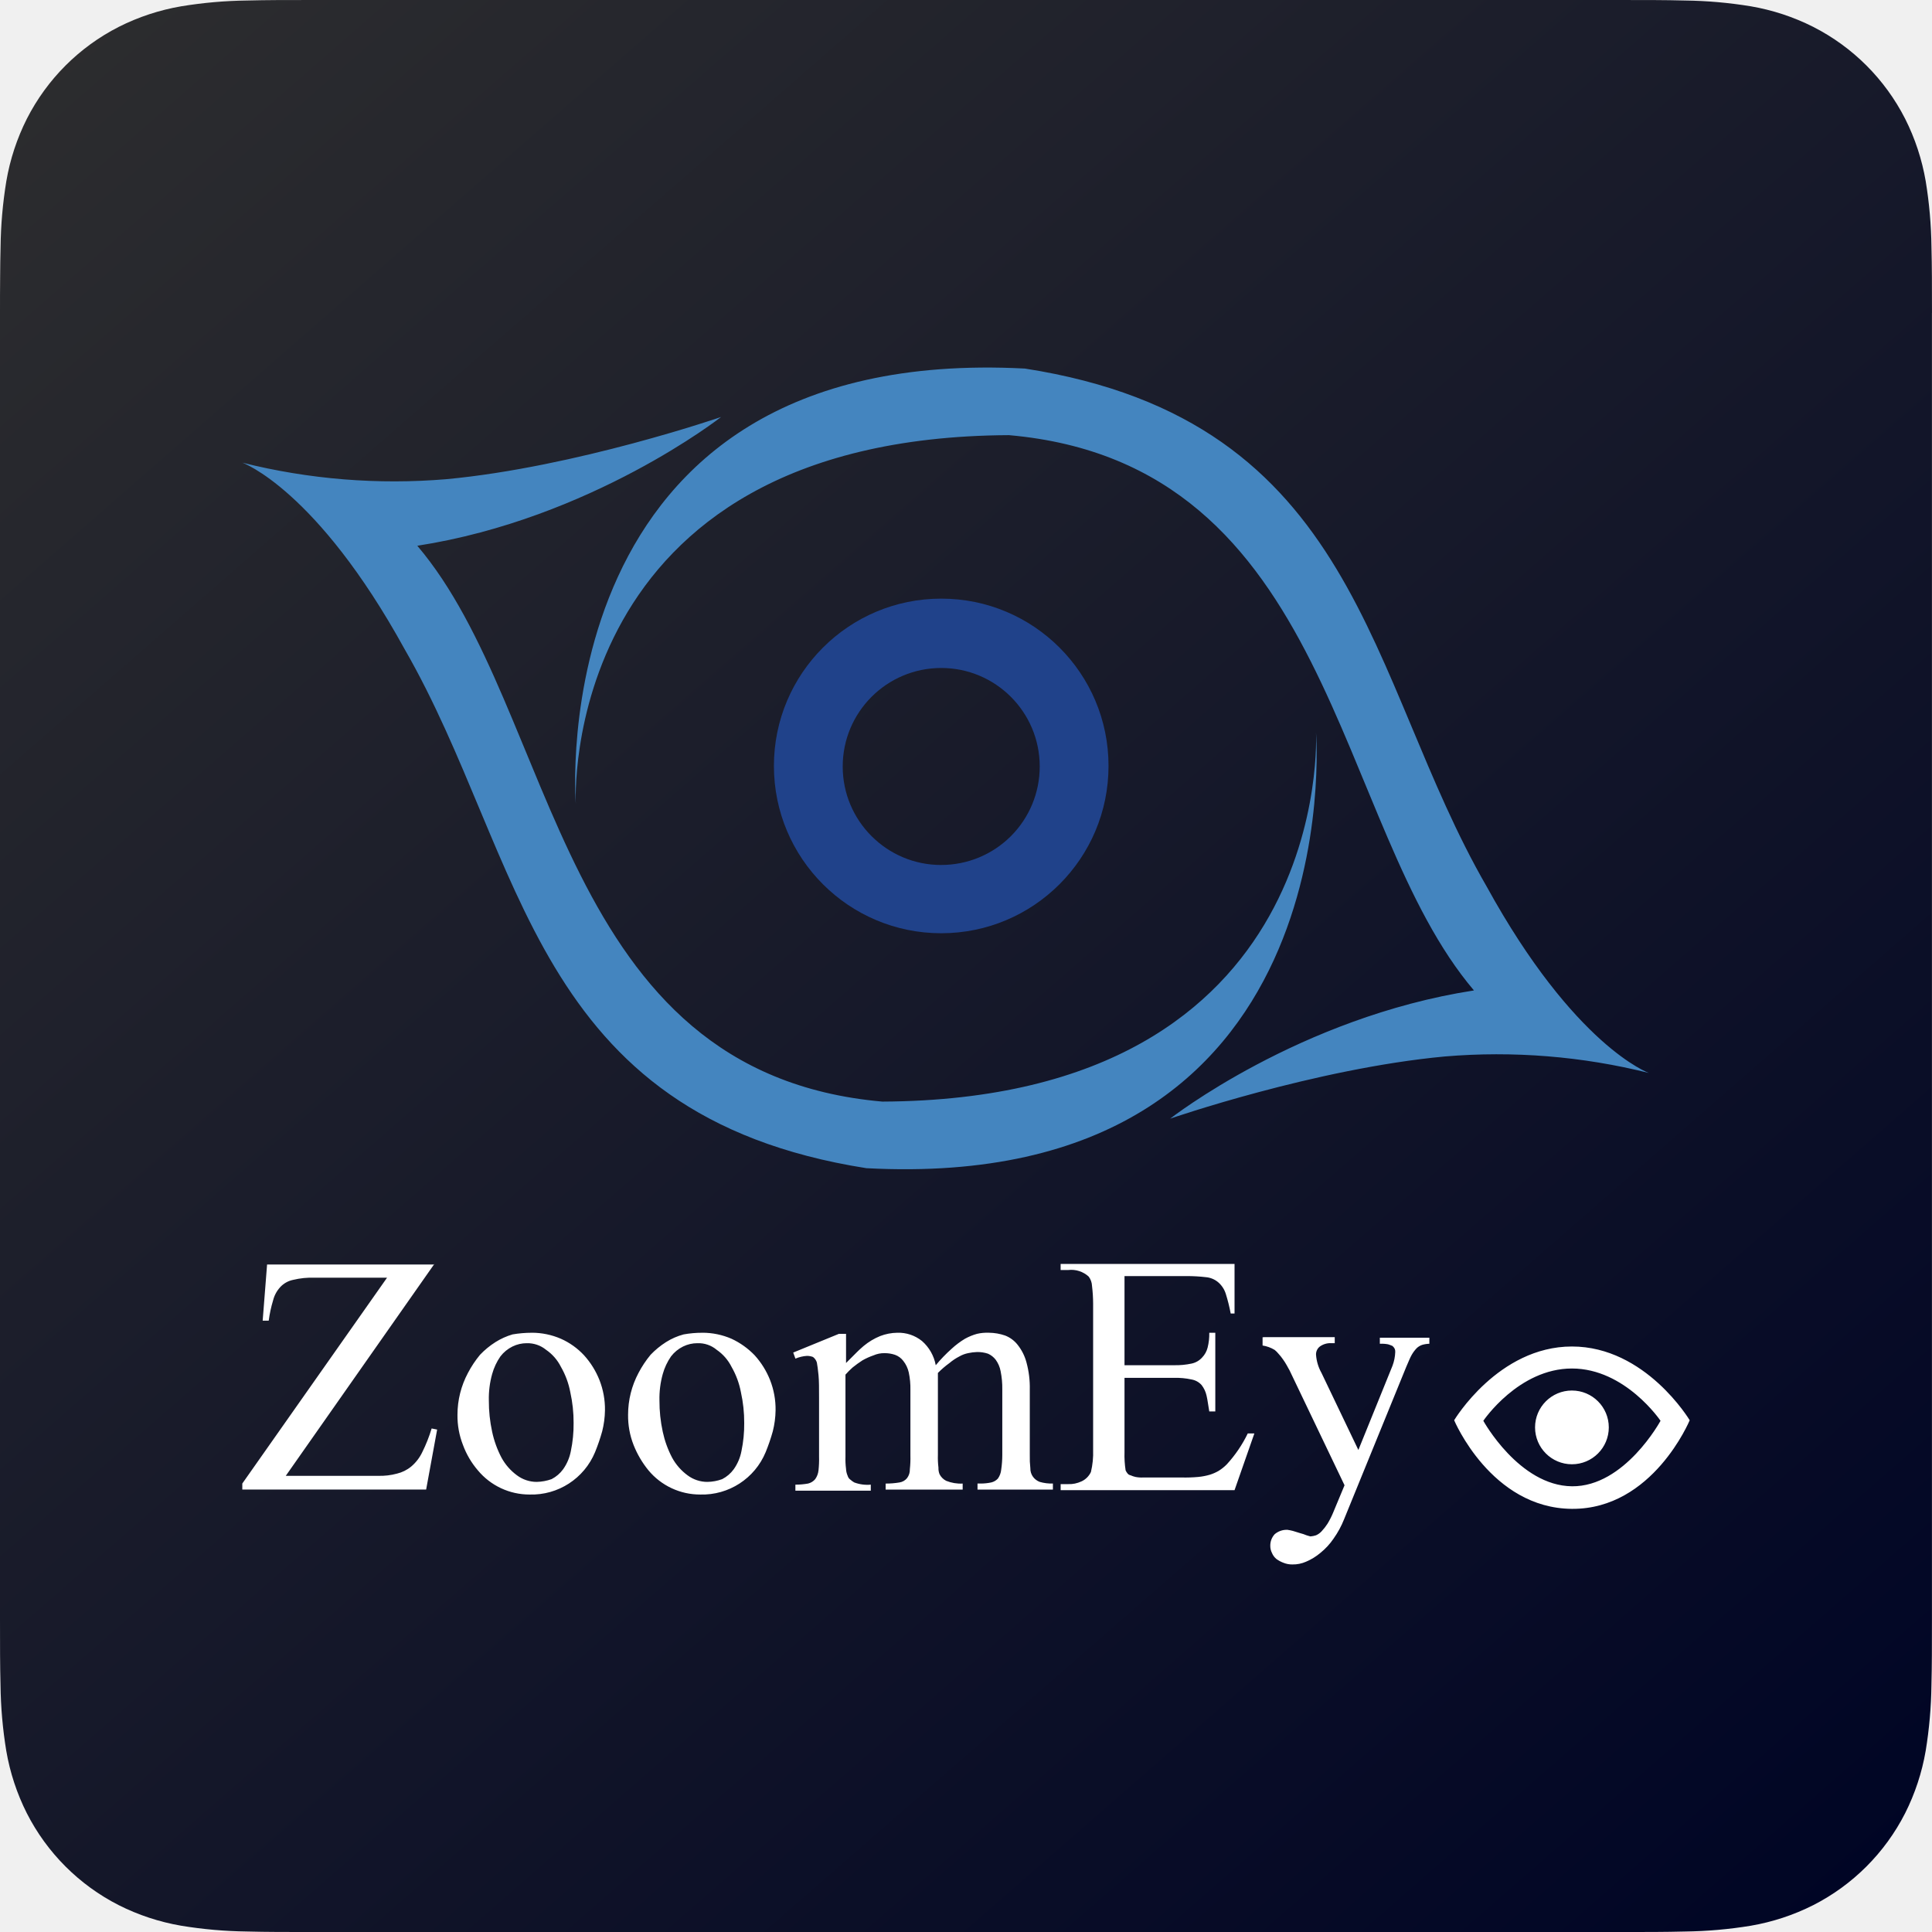
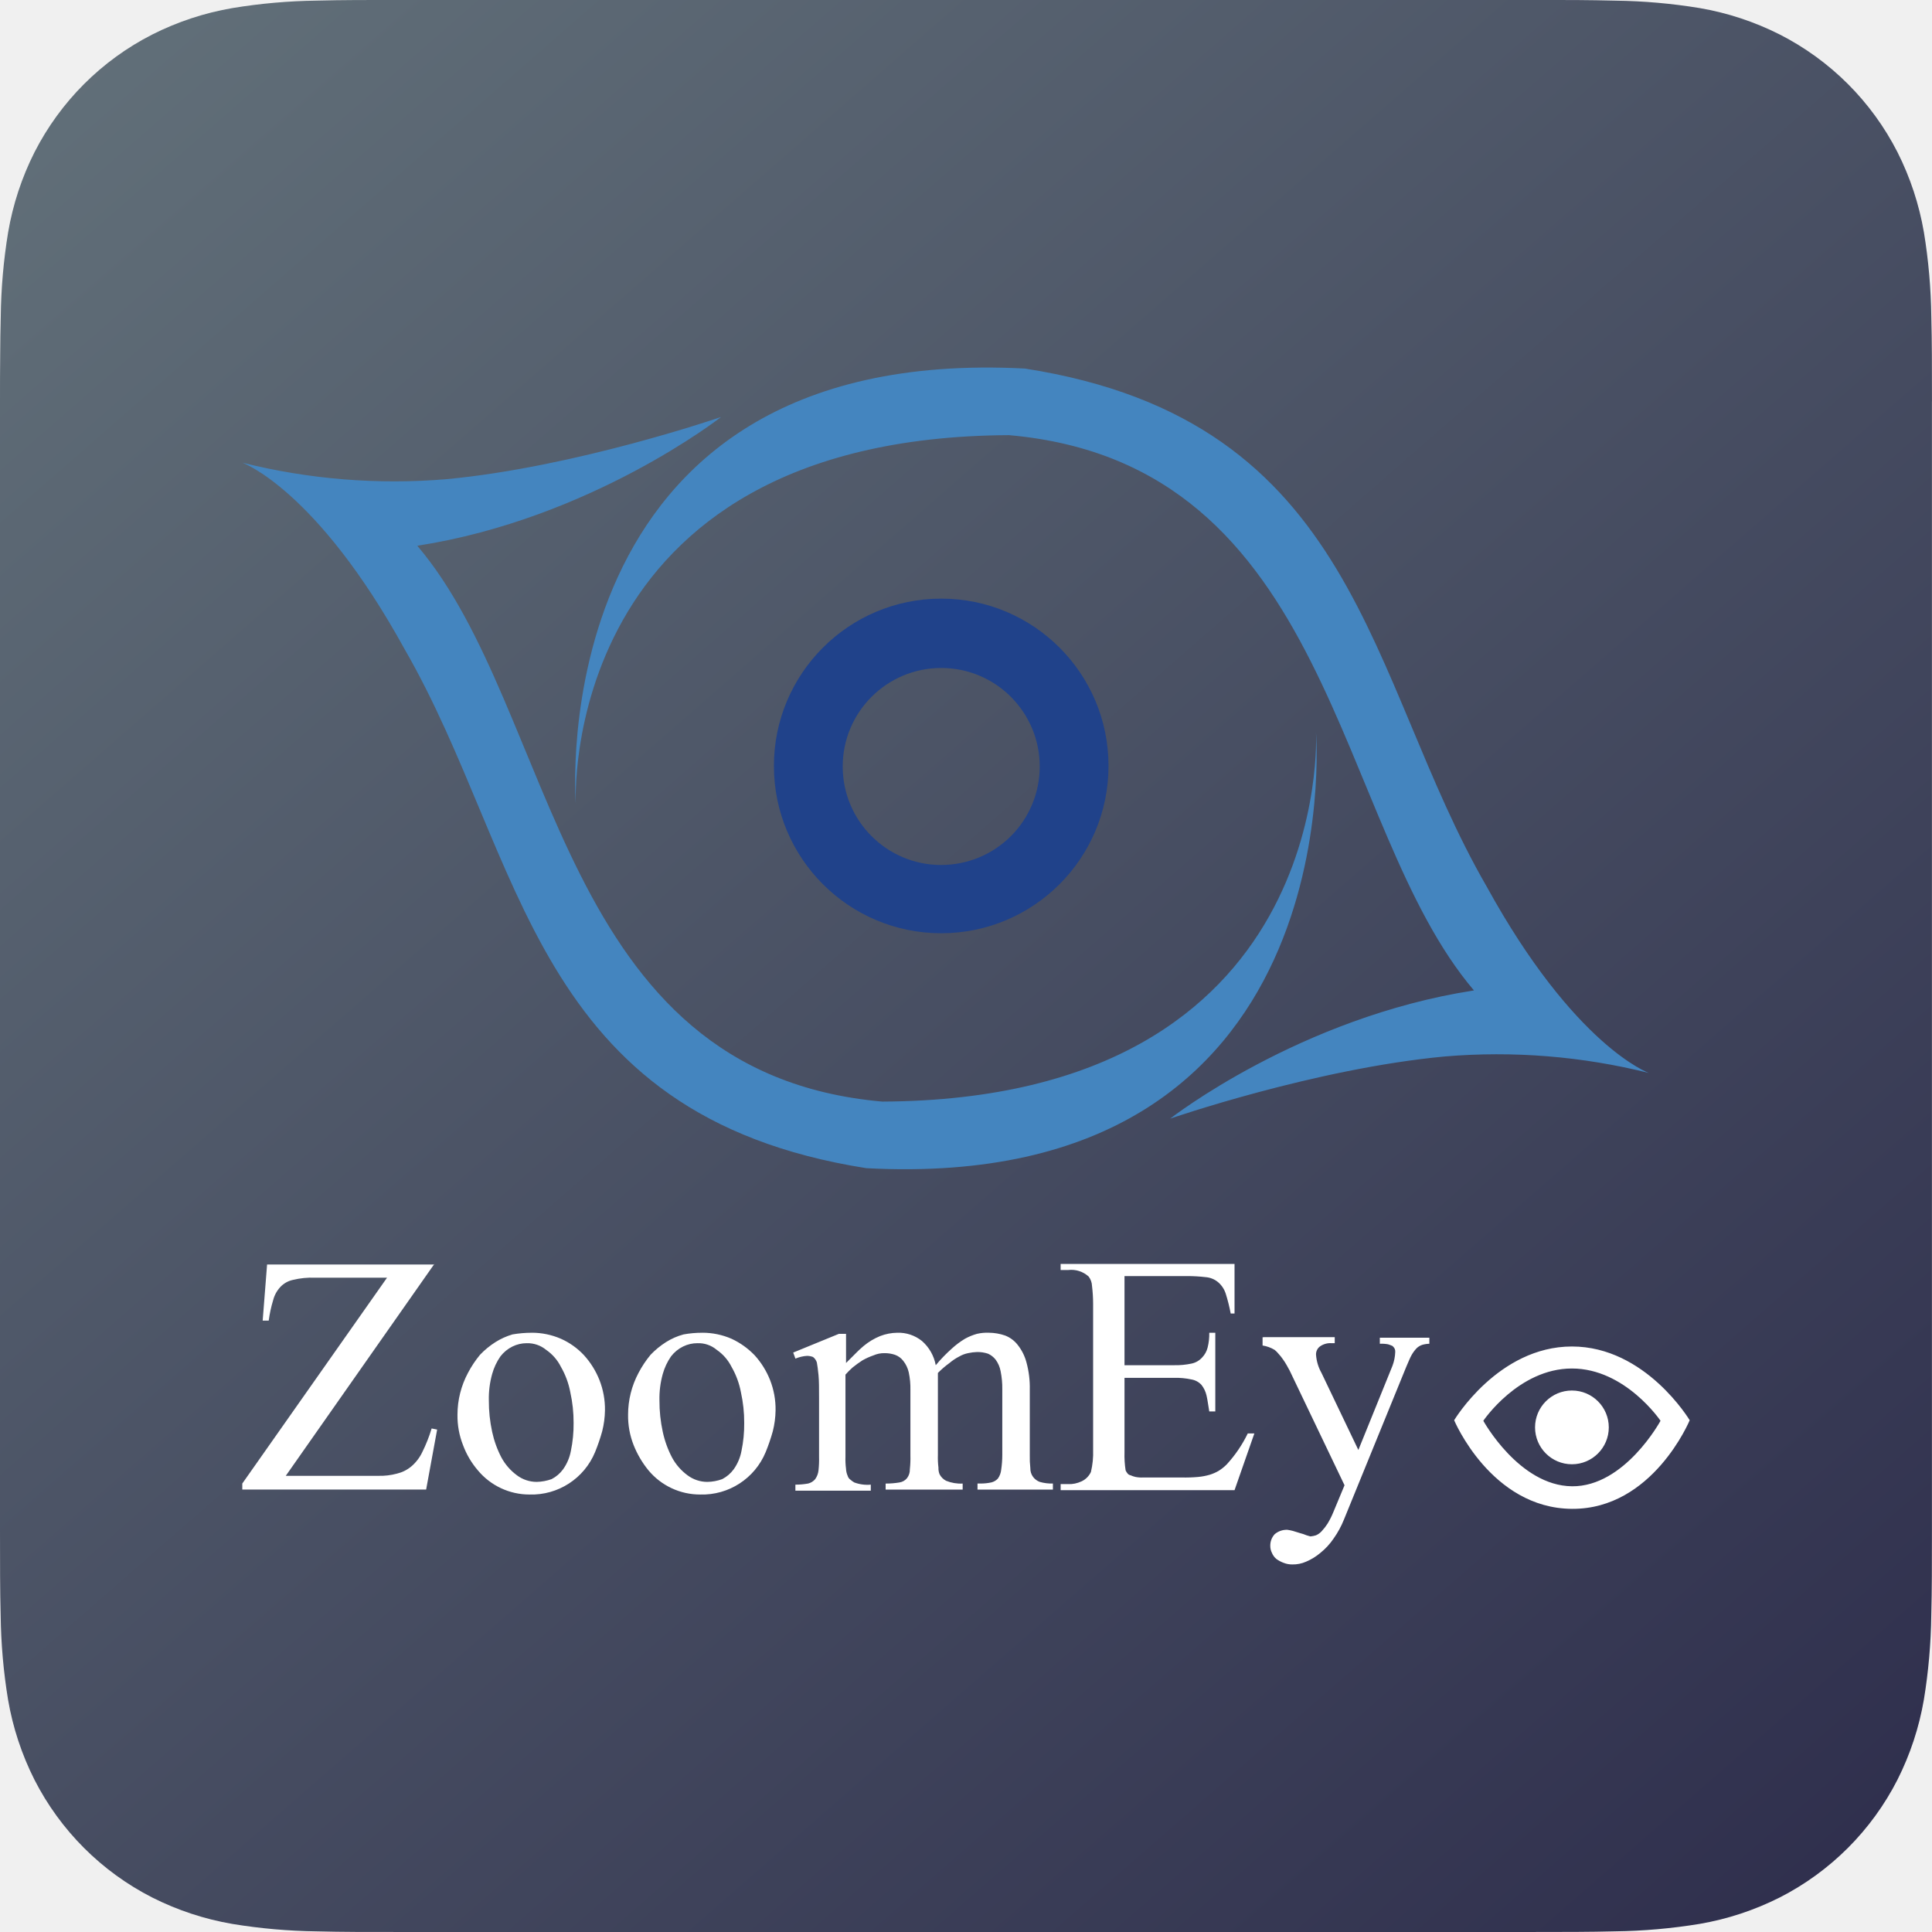
- <svg xmlns="http://www.w3.org/2000/svg" width="256" height="256.003" viewBox="0 0 256 256.003">
+ <svg xmlns="http://www.w3.org/2000/svg" width="256" height="256.004" viewBox="0 0 256 256.004">
  <defs>
-     <style>.a{fill-rule:evenodd;fill:url(#a);}.b{fill:#4485bf;}.c{fill:#20428a;}.d{fill:#fff;}</style>
    <linearGradient id="a" y1="-0.063" x2="0.928" y2="1" gradientUnits="objectBoundingBox">
-       <stop offset="0" stop-color="#2f2f2f" />
-       <stop offset="1" stop-color="#000525" />
+       <stop offset="0" stop-color="#65747c" />
+       <stop offset="1" stop-color="#2f2f4d" />
    </linearGradient>
  </defs>
  <g transform="translate(-32 -31.999)">
    <g transform="translate(32 31.999)">
-       <path class="a" d="M256,41.463c0-1.583,0-3.166-.009-4.75-.008-1.334-.024-2.667-.059-4a58.143,58.143,0,0,0-.762-8.706,29.408,29.408,0,0,0-2.728-8.28A27.842,27.842,0,0,0,240.266,3.555,29.38,29.38,0,0,0,231.989.828a58.176,58.176,0,0,0-8.71-.766c-1.333-.036-2.667-.051-4-.059-1.583-.009-3.167-.008-4.75-.008H41.472c-1.583,0-3.167,0-4.75.008-1.334.008-2.667.024-4,.059a58.174,58.174,0,0,0-8.71.766,29.381,29.381,0,0,0-8.277,2.728A27.844,27.844,0,0,0,3.563,15.726a29.389,29.389,0,0,0-2.725,8.28,58.008,58.008,0,0,0-.762,8.706c-.037,1.333-.051,2.667-.059,4C0,38.3,0,39.879,0,41.463V214.53c0,1.583,0,3.166.009,4.75.008,1.334.024,2.667.059,4a58.016,58.016,0,0,0,.762,8.706,29.387,29.387,0,0,0,2.728,8.28A27.841,27.841,0,0,0,15.73,252.438a29.405,29.405,0,0,0,8.277,2.727,58.1,58.1,0,0,0,8.71.766c1.333.036,2.667.051,4,.059Q39.1,256,41.472,256H214.529c1.583,0,3.167,0,4.75-.009,1.334-.008,2.667-.024,4-.059a58.1,58.1,0,0,0,8.71-.766,29.405,29.405,0,0,0,8.277-2.727,27.84,27.84,0,0,0,12.171-12.171,29.4,29.4,0,0,0,2.729-8.28,58.147,58.147,0,0,0,.762-8.706c.036-1.333.051-2.667.059-4,.01-1.583.009-3.166.009-4.75V41.463Z" transform="translate(0 0.006)" />
+       <path d="M256,53.179c0-2.031,0-4.061-.012-6.092-.011-1.711-.03-3.42-.076-5.131a74.564,74.564,0,0,0-.977-11.166,37.717,37.717,0,0,0-3.5-10.62A35.709,35.709,0,0,0,235.82,4.561a37.682,37.682,0,0,0-10.615-3.5A74.614,74.614,0,0,0,214.034.081C212.324.035,210.614.015,208.9,0c-2.031-.012-4.061-.011-6.092-.011H53.19c-2.031,0-4.061,0-6.092.011-1.711.011-3.42.03-5.131.076A74.61,74.61,0,0,0,30.8,1.063a37.683,37.683,0,0,0-10.616,3.5A35.711,35.711,0,0,0,4.569,20.171,37.693,37.693,0,0,0,1.075,30.79,74.4,74.4,0,0,0,.1,41.957c-.047,1.71-.065,3.42-.076,5.131C0,49.118,0,51.149,0,53.179V202.815c0,2.031,0,4.061.012,6.092.011,1.711.03,3.42.076,5.131A74.408,74.408,0,0,0,1.065,225.2a37.691,37.691,0,0,0,3.5,10.62,35.708,35.708,0,0,0,15.61,15.609,37.713,37.713,0,0,0,10.615,3.5,74.514,74.514,0,0,0,11.171.983c1.71.046,3.42.066,5.131.076q3.053.012,6.1.008H202.811c2.031,0,4.061,0,6.092-.012,1.711-.011,3.42-.03,5.131-.076a74.522,74.522,0,0,0,11.171-.983,37.714,37.714,0,0,0,10.615-3.5,35.706,35.706,0,0,0,15.61-15.609,37.712,37.712,0,0,0,3.5-10.62,74.578,74.578,0,0,0,.977-11.166c.046-1.71.065-3.42.076-5.131.013-2.031.012-4.061.012-6.092V53.179Z" transform="translate(0 0.006)" fill-rule="evenodd" fill="url(#a)" />
    </g>
-     <path class="b" d="M0,12.683s9.845,3.5,21.512,24.721c15.97,27.711,16.7,61.766,61.182,68.766,64.537,3.427,59.578-57.755,59.578-57.755s2.625,48.64-57.463,48.931c-43.17-3.792-42.952-51.7-61.62-73.652C46.232,20.121,63.442,6.631,63.442,6.631s-19.252,6.636-36.389,8.24A82.806,82.806,0,0,1,0,12.683ZM186.391,93.555s-9.845-3.5-21.512-24.721C148.909,41.2,148.179,7.141,103.7.213,39.232-3.141,44.191,57.9,44.191,57.9S41.639,9.329,101.581,9.037c43.17,3.792,42.952,51.63,61.62,73.579-23.117,3.573-40.254,16.991-40.254,16.991s19.179-6.636,36.389-8.24a82.806,82.806,0,0,1,27.055,2.188Z" transform="translate(64.107 80.622)" />
-     <path class="c" d="M92.611,30.7A22.169,22.169,0,1,0,114.78,52.864,22.159,22.159,0,0,0,92.611,30.7Zm0,35.295a13.053,13.053,0,1,1,13.053-13.053A13.04,13.04,0,0,1,92.611,65.99Z" transform="translate(64.107 80.622)" />
-     <path class="d" d="M25.449,118.859,5.76,146.935H18.011a8.573,8.573,0,0,0,2.479-.292,4.654,4.654,0,0,0,1.9-.948,5.686,5.686,0,0,0,1.458-1.9,20,20,0,0,0,1.24-3.136l.729.146-1.458,7.949H0v-.8l19.179-27.273H9.625a10.556,10.556,0,0,0-2.917.292,3.182,3.182,0,0,0-1.677.948,4.036,4.036,0,0,0-.948,1.75,17.006,17.006,0,0,0-.583,2.7H2.7l.583-7.438H25.449v-.073Zm12.907,9.115a9.641,9.641,0,0,1,3.865.8,9.377,9.377,0,0,1,3.063,2.188,10.824,10.824,0,0,1,2.042,3.282,10.583,10.583,0,0,1,.729,4.011,12.045,12.045,0,0,1-.365,2.771,25,25,0,0,1-.948,2.771,9.1,9.1,0,0,1-8.678,5.615,8.883,8.883,0,0,1-6.855-3.209,11,11,0,0,1-1.969-3.354,10.583,10.583,0,0,1-.729-4.011A11.776,11.776,0,0,1,29.9,133.3a13.823,13.823,0,0,1,1.6-2.406,10.843,10.843,0,0,1,2.042-1.677,8.983,8.983,0,0,1,2.261-1.021,15.079,15.079,0,0,1,2.552-.219ZM37.7,129.36a4.254,4.254,0,0,0-1.9.438,4.559,4.559,0,0,0-1.6,1.313,7.727,7.727,0,0,0-1.094,2.334,12.047,12.047,0,0,0-.438,3.5,19.119,19.119,0,0,0,.438,4.157,13.45,13.45,0,0,0,1.24,3.427,7.149,7.149,0,0,0,2.042,2.334,4.369,4.369,0,0,0,2.625.875,6.252,6.252,0,0,0,1.969-.365,4.342,4.342,0,0,0,1.531-1.313,6.139,6.139,0,0,0,1.021-2.406,17.284,17.284,0,0,0,.365-3.719,18.45,18.45,0,0,0-.438-4.084,10.706,10.706,0,0,0-1.24-3.354,5.993,5.993,0,0,0-1.969-2.261,3.873,3.873,0,0,0-2.552-.875Zm23.263-1.386a9.641,9.641,0,0,1,3.865.8,10.216,10.216,0,0,1,3.063,2.188,10.824,10.824,0,0,1,2.042,3.282,10.583,10.583,0,0,1,.729,4.011,12.045,12.045,0,0,1-.365,2.771,24.994,24.994,0,0,1-.948,2.771,9.1,9.1,0,0,1-8.678,5.615,8.883,8.883,0,0,1-6.855-3.209,12.7,12.7,0,0,1-1.969-3.354,10.583,10.583,0,0,1-.729-4.011A11.776,11.776,0,0,1,52.5,133.3a13.823,13.823,0,0,1,1.6-2.406,10.843,10.843,0,0,1,2.042-1.677,8.4,8.4,0,0,1,2.334-1.021,13.637,13.637,0,0,1,2.479-.219Zm-.656,1.386a4.254,4.254,0,0,0-1.9.438,4.559,4.559,0,0,0-1.6,1.313,7.727,7.727,0,0,0-1.094,2.334,12.047,12.047,0,0,0-.438,3.5,19.119,19.119,0,0,0,.438,4.157,13.45,13.45,0,0,0,1.24,3.427,7.149,7.149,0,0,0,2.042,2.334,4.369,4.369,0,0,0,2.625.875,5.894,5.894,0,0,0,1.969-.365,4.342,4.342,0,0,0,1.531-1.313,6.139,6.139,0,0,0,1.021-2.406,17.284,17.284,0,0,0,.365-3.719,18.45,18.45,0,0,0-.438-4.084,10.705,10.705,0,0,0-1.24-3.354,5.993,5.993,0,0,0-1.969-2.261,3.741,3.741,0,0,0-2.552-.875Zm19.4,2.917,1.75-1.75c.438-.438.729-.656.875-.8a8.311,8.311,0,0,1,2.188-1.313,6.525,6.525,0,0,1,2.261-.438,4.953,4.953,0,0,1,3.282,1.094,5.6,5.6,0,0,1,1.823,3.209A20.475,20.475,0,0,1,94,130.089a10.857,10.857,0,0,1,1.75-1.313,7.441,7.441,0,0,1,1.6-.656,5.983,5.983,0,0,1,1.6-.146,6.775,6.775,0,0,1,2.115.365,3.883,3.883,0,0,1,1.677,1.24,6.365,6.365,0,0,1,1.167,2.334,12.583,12.583,0,0,1,.438,3.573v8.678a12.923,12.923,0,0,0,.073,1.75,1.856,1.856,0,0,0,.365,1.167,1.991,1.991,0,0,0,.875.656,5.691,5.691,0,0,0,1.75.219v.8h-9.99v-.8h.438a6.712,6.712,0,0,0,1.386-.146,1.75,1.75,0,0,0,.875-.51,2.446,2.446,0,0,0,.438-1.167,13.638,13.638,0,0,0,.146-1.969v-8.678a11.287,11.287,0,0,0-.219-2.406,3.731,3.731,0,0,0-.656-1.531,2.624,2.624,0,0,0-1.021-.8,4.385,4.385,0,0,0-1.458-.219,6.383,6.383,0,0,0-1.167.146,3.812,3.812,0,0,0-1.167.438,6.849,6.849,0,0,0-1.313.875,12.25,12.25,0,0,0-1.531,1.313v10.866a10.819,10.819,0,0,0,.073,1.677,2.1,2.1,0,0,0,.146.875,2.012,2.012,0,0,0,.875.875,5.148,5.148,0,0,0,2.188.365v.8H85.246v-.8a10.74,10.74,0,0,0,1.823-.146,1.6,1.6,0,0,0,1.021-.583,1.856,1.856,0,0,0,.365-1.167,13.5,13.5,0,0,0,.073-1.823v-8.678a10.122,10.122,0,0,0-.219-2.334,3.75,3.75,0,0,0-.729-1.531,2.384,2.384,0,0,0-1.094-.8,4.246,4.246,0,0,0-1.386-.219,3.476,3.476,0,0,0-1.458.292,8.858,8.858,0,0,0-1.458.656,14.788,14.788,0,0,0-1.313.948,11.54,11.54,0,0,0-.948.948v10.866a9.822,9.822,0,0,0,.073,1.6,2.587,2.587,0,0,0,.219.948.93.93,0,0,0,.365.51,3.087,3.087,0,0,0,.51.365,4.961,4.961,0,0,0,2.188.292v.8h-9.99v-.8a9.513,9.513,0,0,0,1.677-.146,1.765,1.765,0,0,0,.948-.583,2.446,2.446,0,0,0,.438-1.167,13.506,13.506,0,0,0,.073-1.823v-7.73c0-1.313,0-2.334-.073-3.063s-.146-1.313-.219-1.677a1.443,1.443,0,0,0-.51-.729,2.251,2.251,0,0,0-.8-.146,4.609,4.609,0,0,0-1.531.365L73,130.6l6.053-2.479H80v4.157H79.7Zm37.191-11.814v11.814h6.563a10.122,10.122,0,0,0,2.334-.219,2.6,2.6,0,0,0,1.386-.8,2.917,2.917,0,0,0,.729-1.313,7.338,7.338,0,0,0,.219-1.969h.8V138.4h-.8c-.146-.8-.219-1.531-.365-2.115a3.5,3.5,0,0,0-.656-1.386,2.308,2.308,0,0,0-1.313-.729,9.7,9.7,0,0,0-2.334-.219h-6.563V143.8a13,13,0,0,0,.146,2.406,1.594,1.594,0,0,0,.219.365.67.67,0,0,0,.438.292,3.39,3.39,0,0,0,.656.219,4.171,4.171,0,0,0,1.021.073h5.1a19.158,19.158,0,0,0,2.188-.073,8.176,8.176,0,0,0,1.531-.292,5.646,5.646,0,0,0,1.167-.51,5.752,5.752,0,0,0,1.094-.875,17.022,17.022,0,0,0,2.771-4.084h.875l-2.625,7.511H108.436v-.8h1.021a3.55,3.55,0,0,0,.875-.073,4.11,4.11,0,0,0,.875-.292,2.561,2.561,0,0,0,1.24-1.24,10.9,10.9,0,0,0,.292-2.917v-19.4a19.879,19.879,0,0,0-.146-2.334,2.214,2.214,0,0,0-.438-1.24,3.42,3.42,0,0,0-2.7-.875h-1.021v-.8h23.044v6.563h-.51a22.7,22.7,0,0,0-.656-2.625,3.341,3.341,0,0,0-1.021-1.531,2.9,2.9,0,0,0-1.6-.656,21.585,21.585,0,0,0-2.479-.146h-8.313Zm18.45,8.094h9.407v.8h-.438a2.393,2.393,0,0,0-1.531.438,1.312,1.312,0,0,0-.51,1.094A5.733,5.733,0,0,0,143,133.3l4.886,10.209,4.521-11.157a5.78,5.78,0,0,0,.365-1.823.925.925,0,0,0-.073-.438,1.28,1.28,0,0,0-.292-.365,5.026,5.026,0,0,0-.583-.219,4.829,4.829,0,0,0-1.094-.073v-.8h6.563v.8a3.7,3.7,0,0,0-.948.146,1.943,1.943,0,0,0-.729.438,4.546,4.546,0,0,0-.656.875c-.219.365-.438.948-.729,1.6l-8.24,20.2a12.12,12.12,0,0,1-1.386,2.552,8.729,8.729,0,0,1-1.75,1.9,7.4,7.4,0,0,1-1.9,1.167,4.28,4.28,0,0,1-1.823.365,3.023,3.023,0,0,1-1.167-.219,3.929,3.929,0,0,1-.948-.51,2.068,2.068,0,0,1-.583-.8,2.019,2.019,0,0,1-.219-.948,2.215,2.215,0,0,1,.583-1.531,2.461,2.461,0,0,1,1.677-.583,6.108,6.108,0,0,1,.729.146c.292.073.656.219.948.292a6.081,6.081,0,0,1,.875.292c.292.073.438.146.51.146a3.209,3.209,0,0,0,.729-.146,2.222,2.222,0,0,0,.729-.51,7.121,7.121,0,0,0,.8-1.021,10.9,10.9,0,0,0,.8-1.6l1.458-3.5-7.292-15.241c-.073-.146-.219-.365-.365-.656a7.685,7.685,0,0,0-.51-.8,6.377,6.377,0,0,0-.583-.729,3.291,3.291,0,0,0-.51-.51,4.37,4.37,0,0,0-1.6-.583v-1.094h.146Zm40.836,1.24c-9.772,0-15.605,9.772-15.605,9.772s4.886,11.668,15.605,11.741,15.605-11.741,15.605-11.741-5.834-9.772-15.605-9.772Zm0,18.522c-7-.073-11.741-8.678-11.741-8.678s4.667-6.928,11.741-6.928,11.741,6.928,11.741,6.928S183.181,148.393,176.181,148.32Zm0-12.689a4.886,4.886,0,1,0,4.886,4.886A4.886,4.886,0,0,0,176.181,135.631Z" transform="translate(64.107 80.622)" />
+     <path d="M0,12.683s9.845,3.5,21.512,24.721c15.97,27.711,16.7,61.766,61.182,68.766,64.537,3.427,59.578-57.755,59.578-57.755s2.625,48.64-57.463,48.931c-43.17-3.792-42.952-51.7-61.62-73.652C46.232,20.121,63.442,6.631,63.442,6.631s-19.252,6.636-36.389,8.24A82.806,82.806,0,0,1,0,12.683ZM186.391,93.555s-9.845-3.5-21.512-24.721C148.909,41.2,148.179,7.141,103.7.213,39.232-3.141,44.191,57.9,44.191,57.9S41.639,9.329,101.581,9.037c43.17,3.792,42.952,51.63,61.62,73.579-23.117,3.573-40.254,16.991-40.254,16.991s19.179-6.636,36.389-8.24a82.806,82.806,0,0,1,27.055,2.188Z" transform="translate(64.107 80.622)" fill="#4485bf" />
+     <path d="M92.611,30.7A22.169,22.169,0,1,0,114.78,52.864,22.159,22.159,0,0,0,92.611,30.7Zm0,35.295a13.053,13.053,0,1,1,13.053-13.053A13.04,13.04,0,0,1,92.611,65.99Z" transform="translate(64.107 80.622)" fill="#20428a" />
+     <path d="M25.449,118.859,5.76,146.935H18.011a8.573,8.573,0,0,0,2.479-.292,4.654,4.654,0,0,0,1.9-.948,5.686,5.686,0,0,0,1.458-1.9,20,20,0,0,0,1.24-3.136l.729.146-1.458,7.949H0v-.8l19.179-27.273H9.625a10.556,10.556,0,0,0-2.917.292,3.182,3.182,0,0,0-1.677.948,4.036,4.036,0,0,0-.948,1.75,17.006,17.006,0,0,0-.583,2.7H2.7l.583-7.438H25.449v-.073Zm12.907,9.115a9.641,9.641,0,0,1,3.865.8,9.377,9.377,0,0,1,3.063,2.188,10.824,10.824,0,0,1,2.042,3.282,10.583,10.583,0,0,1,.729,4.011,12.045,12.045,0,0,1-.365,2.771,25,25,0,0,1-.948,2.771,9.1,9.1,0,0,1-8.678,5.615,8.883,8.883,0,0,1-6.855-3.209,11,11,0,0,1-1.969-3.354,10.583,10.583,0,0,1-.729-4.011A11.776,11.776,0,0,1,29.9,133.3a13.823,13.823,0,0,1,1.6-2.406,10.843,10.843,0,0,1,2.042-1.677,8.983,8.983,0,0,1,2.261-1.021,15.079,15.079,0,0,1,2.552-.219ZM37.7,129.36a4.254,4.254,0,0,0-1.9.438,4.559,4.559,0,0,0-1.6,1.313,7.727,7.727,0,0,0-1.094,2.334,12.047,12.047,0,0,0-.438,3.5,19.119,19.119,0,0,0,.438,4.157,13.45,13.45,0,0,0,1.24,3.427,7.149,7.149,0,0,0,2.042,2.334,4.369,4.369,0,0,0,2.625.875,6.252,6.252,0,0,0,1.969-.365,4.342,4.342,0,0,0,1.531-1.313,6.139,6.139,0,0,0,1.021-2.406,17.284,17.284,0,0,0,.365-3.719,18.45,18.45,0,0,0-.438-4.084,10.706,10.706,0,0,0-1.24-3.354,5.993,5.993,0,0,0-1.969-2.261,3.873,3.873,0,0,0-2.552-.875Zm23.263-1.386a9.641,9.641,0,0,1,3.865.8,10.216,10.216,0,0,1,3.063,2.188,10.824,10.824,0,0,1,2.042,3.282,10.583,10.583,0,0,1,.729,4.011,12.045,12.045,0,0,1-.365,2.771,24.994,24.994,0,0,1-.948,2.771,9.1,9.1,0,0,1-8.678,5.615,8.883,8.883,0,0,1-6.855-3.209,12.7,12.7,0,0,1-1.969-3.354,10.583,10.583,0,0,1-.729-4.011A11.776,11.776,0,0,1,52.5,133.3a13.823,13.823,0,0,1,1.6-2.406,10.843,10.843,0,0,1,2.042-1.677,8.4,8.4,0,0,1,2.334-1.021,13.637,13.637,0,0,1,2.479-.219Zm-.656,1.386a4.254,4.254,0,0,0-1.9.438,4.559,4.559,0,0,0-1.6,1.313,7.727,7.727,0,0,0-1.094,2.334,12.047,12.047,0,0,0-.438,3.5,19.119,19.119,0,0,0,.438,4.157,13.45,13.45,0,0,0,1.24,3.427,7.149,7.149,0,0,0,2.042,2.334,4.369,4.369,0,0,0,2.625.875,5.894,5.894,0,0,0,1.969-.365,4.342,4.342,0,0,0,1.531-1.313,6.139,6.139,0,0,0,1.021-2.406,17.284,17.284,0,0,0,.365-3.719,18.45,18.45,0,0,0-.438-4.084,10.705,10.705,0,0,0-1.24-3.354,5.993,5.993,0,0,0-1.969-2.261,3.741,3.741,0,0,0-2.552-.875Zm19.4,2.917,1.75-1.75c.438-.438.729-.656.875-.8a8.311,8.311,0,0,1,2.188-1.313,6.525,6.525,0,0,1,2.261-.438,4.953,4.953,0,0,1,3.282,1.094,5.6,5.6,0,0,1,1.823,3.209A20.475,20.475,0,0,1,94,130.089a10.857,10.857,0,0,1,1.75-1.313,7.441,7.441,0,0,1,1.6-.656,5.983,5.983,0,0,1,1.6-.146,6.775,6.775,0,0,1,2.115.365,3.883,3.883,0,0,1,1.677,1.24,6.365,6.365,0,0,1,1.167,2.334,12.583,12.583,0,0,1,.438,3.573v8.678a12.923,12.923,0,0,0,.073,1.75,1.856,1.856,0,0,0,.365,1.167,1.991,1.991,0,0,0,.875.656,5.691,5.691,0,0,0,1.75.219v.8h-9.99v-.8h.438a6.712,6.712,0,0,0,1.386-.146,1.75,1.75,0,0,0,.875-.51,2.446,2.446,0,0,0,.438-1.167,13.638,13.638,0,0,0,.146-1.969v-8.678a11.287,11.287,0,0,0-.219-2.406,3.731,3.731,0,0,0-.656-1.531,2.624,2.624,0,0,0-1.021-.8,4.385,4.385,0,0,0-1.458-.219,6.383,6.383,0,0,0-1.167.146,3.812,3.812,0,0,0-1.167.438,6.849,6.849,0,0,0-1.313.875,12.25,12.25,0,0,0-1.531,1.313v10.866a10.819,10.819,0,0,0,.073,1.677,2.1,2.1,0,0,0,.146.875,2.012,2.012,0,0,0,.875.875,5.148,5.148,0,0,0,2.188.365v.8H85.246v-.8a10.74,10.74,0,0,0,1.823-.146,1.6,1.6,0,0,0,1.021-.583,1.856,1.856,0,0,0,.365-1.167,13.5,13.5,0,0,0,.073-1.823v-8.678a10.122,10.122,0,0,0-.219-2.334,3.75,3.75,0,0,0-.729-1.531,2.384,2.384,0,0,0-1.094-.8,4.246,4.246,0,0,0-1.386-.219,3.476,3.476,0,0,0-1.458.292,8.858,8.858,0,0,0-1.458.656,14.788,14.788,0,0,0-1.313.948,11.54,11.54,0,0,0-.948.948v10.866a9.822,9.822,0,0,0,.073,1.6,2.587,2.587,0,0,0,.219.948.93.93,0,0,0,.365.51,3.087,3.087,0,0,0,.51.365,4.961,4.961,0,0,0,2.188.292v.8h-9.99v-.8a9.513,9.513,0,0,0,1.677-.146,1.765,1.765,0,0,0,.948-.583,2.446,2.446,0,0,0,.438-1.167,13.506,13.506,0,0,0,.073-1.823v-7.73c0-1.313,0-2.334-.073-3.063s-.146-1.313-.219-1.677a1.443,1.443,0,0,0-.51-.729,2.251,2.251,0,0,0-.8-.146,4.609,4.609,0,0,0-1.531.365L73,130.6l6.053-2.479H80v4.157H79.7Zm37.191-11.814v11.814h6.563a10.122,10.122,0,0,0,2.334-.219,2.6,2.6,0,0,0,1.386-.8,2.917,2.917,0,0,0,.729-1.313,7.338,7.338,0,0,0,.219-1.969h.8V138.4h-.8c-.146-.8-.219-1.531-.365-2.115a3.5,3.5,0,0,0-.656-1.386,2.308,2.308,0,0,0-1.313-.729,9.7,9.7,0,0,0-2.334-.219h-6.563V143.8a13,13,0,0,0,.146,2.406,1.594,1.594,0,0,0,.219.365.67.67,0,0,0,.438.292,3.39,3.39,0,0,0,.656.219,4.171,4.171,0,0,0,1.021.073h5.1a19.158,19.158,0,0,0,2.188-.073,8.176,8.176,0,0,0,1.531-.292,5.646,5.646,0,0,0,1.167-.51,5.752,5.752,0,0,0,1.094-.875,17.022,17.022,0,0,0,2.771-4.084h.875l-2.625,7.511H108.436v-.8h1.021a3.55,3.55,0,0,0,.875-.073,4.11,4.11,0,0,0,.875-.292,2.561,2.561,0,0,0,1.24-1.24,10.9,10.9,0,0,0,.292-2.917v-19.4a19.879,19.879,0,0,0-.146-2.334,2.214,2.214,0,0,0-.438-1.24,3.42,3.42,0,0,0-2.7-.875h-1.021v-.8h23.044v6.563h-.51a22.7,22.7,0,0,0-.656-2.625,3.341,3.341,0,0,0-1.021-1.531,2.9,2.9,0,0,0-1.6-.656,21.585,21.585,0,0,0-2.479-.146h-8.313Zm18.45,8.094h9.407v.8h-.438a2.393,2.393,0,0,0-1.531.438,1.312,1.312,0,0,0-.51,1.094A5.733,5.733,0,0,0,143,133.3l4.886,10.209,4.521-11.157a5.78,5.78,0,0,0,.365-1.823.925.925,0,0,0-.073-.438,1.28,1.28,0,0,0-.292-.365,5.026,5.026,0,0,0-.583-.219,4.829,4.829,0,0,0-1.094-.073v-.8h6.563v.8a3.7,3.7,0,0,0-.948.146,1.943,1.943,0,0,0-.729.438,4.546,4.546,0,0,0-.656.875c-.219.365-.438.948-.729,1.6l-8.24,20.2a12.12,12.12,0,0,1-1.386,2.552,8.729,8.729,0,0,1-1.75,1.9,7.4,7.4,0,0,1-1.9,1.167,4.28,4.28,0,0,1-1.823.365,3.023,3.023,0,0,1-1.167-.219,3.929,3.929,0,0,1-.948-.51,2.068,2.068,0,0,1-.583-.8,2.019,2.019,0,0,1-.219-.948,2.215,2.215,0,0,1,.583-1.531,2.461,2.461,0,0,1,1.677-.583,6.108,6.108,0,0,1,.729.146c.292.073.656.219.948.292a6.081,6.081,0,0,1,.875.292c.292.073.438.146.51.146a3.209,3.209,0,0,0,.729-.146,2.222,2.222,0,0,0,.729-.51,7.121,7.121,0,0,0,.8-1.021,10.9,10.9,0,0,0,.8-1.6l1.458-3.5-7.292-15.241c-.073-.146-.219-.365-.365-.656a7.685,7.685,0,0,0-.51-.8,6.377,6.377,0,0,0-.583-.729,3.291,3.291,0,0,0-.51-.51,4.37,4.37,0,0,0-1.6-.583v-1.094h.146Zm40.836,1.24c-9.772,0-15.605,9.772-15.605,9.772s4.886,11.668,15.605,11.741,15.605-11.741,15.605-11.741-5.834-9.772-15.605-9.772Zm0,18.522c-7-.073-11.741-8.678-11.741-8.678s4.667-6.928,11.741-6.928,11.741,6.928,11.741,6.928S183.181,148.393,176.181,148.32Zm0-12.689a4.886,4.886,0,1,0,4.886,4.886A4.886,4.886,0,0,0,176.181,135.631Z" transform="translate(64.107 80.622)" fill="#fff" />
  </g>
</svg>
